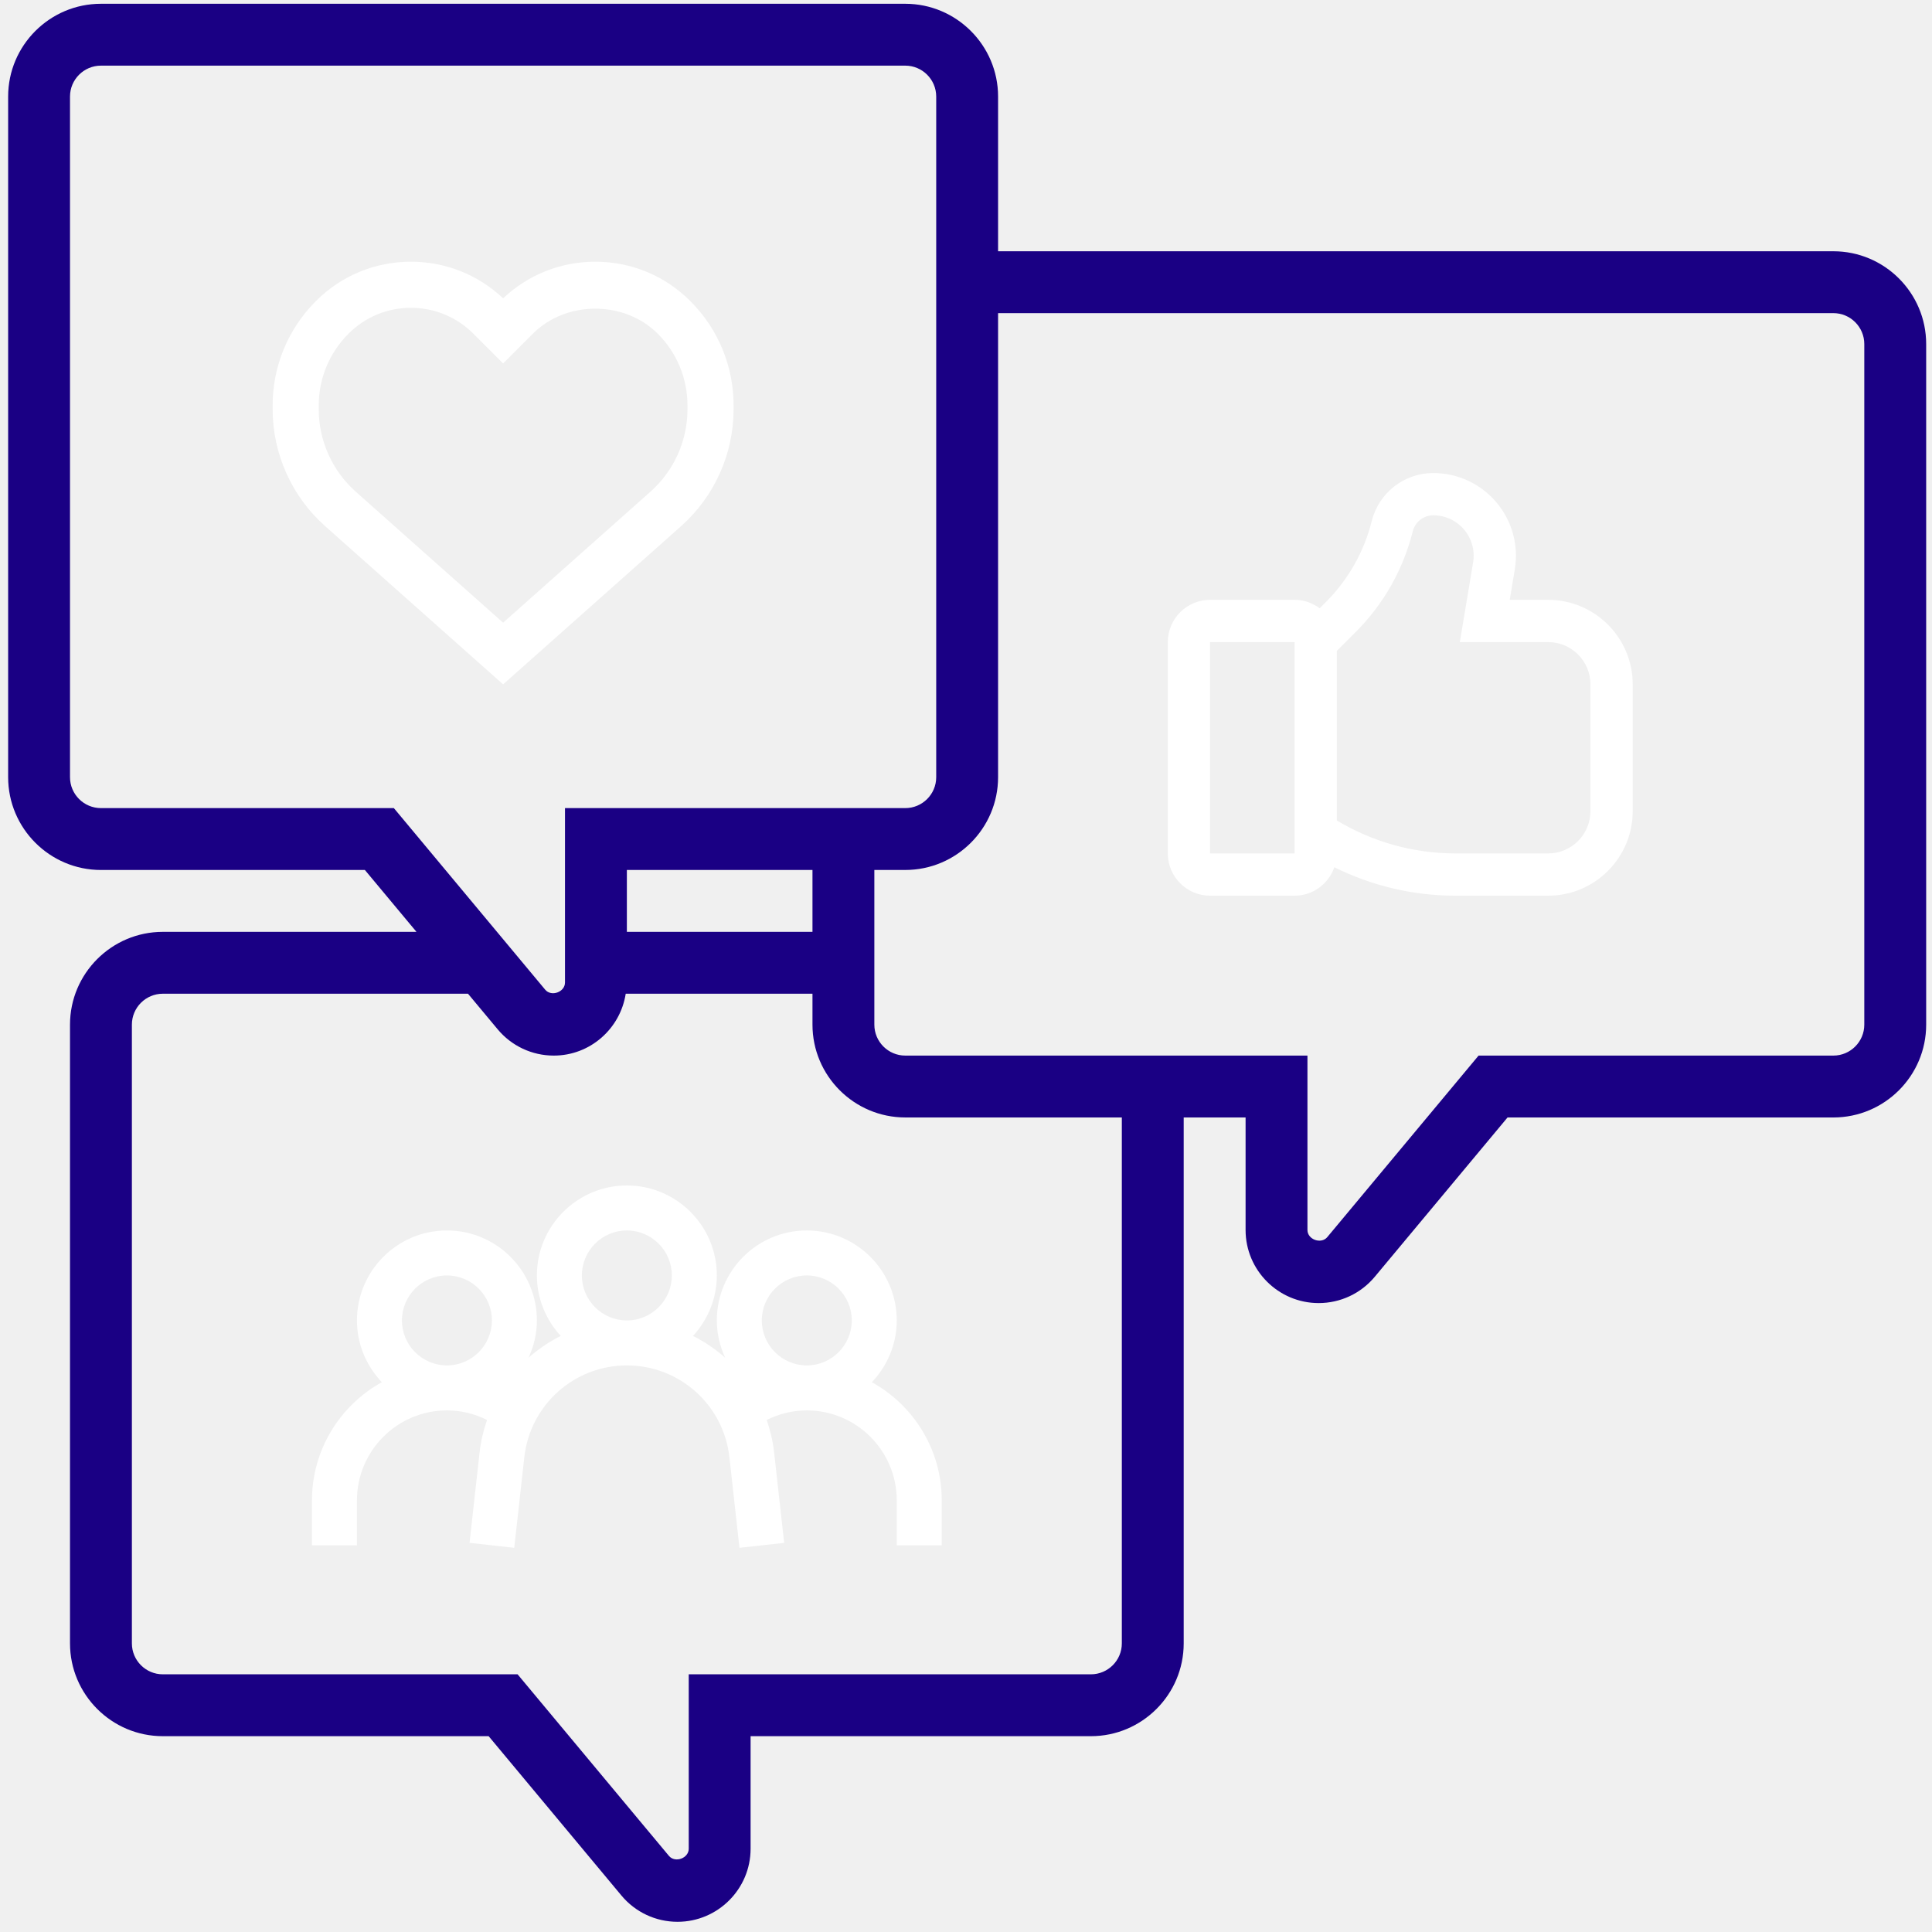
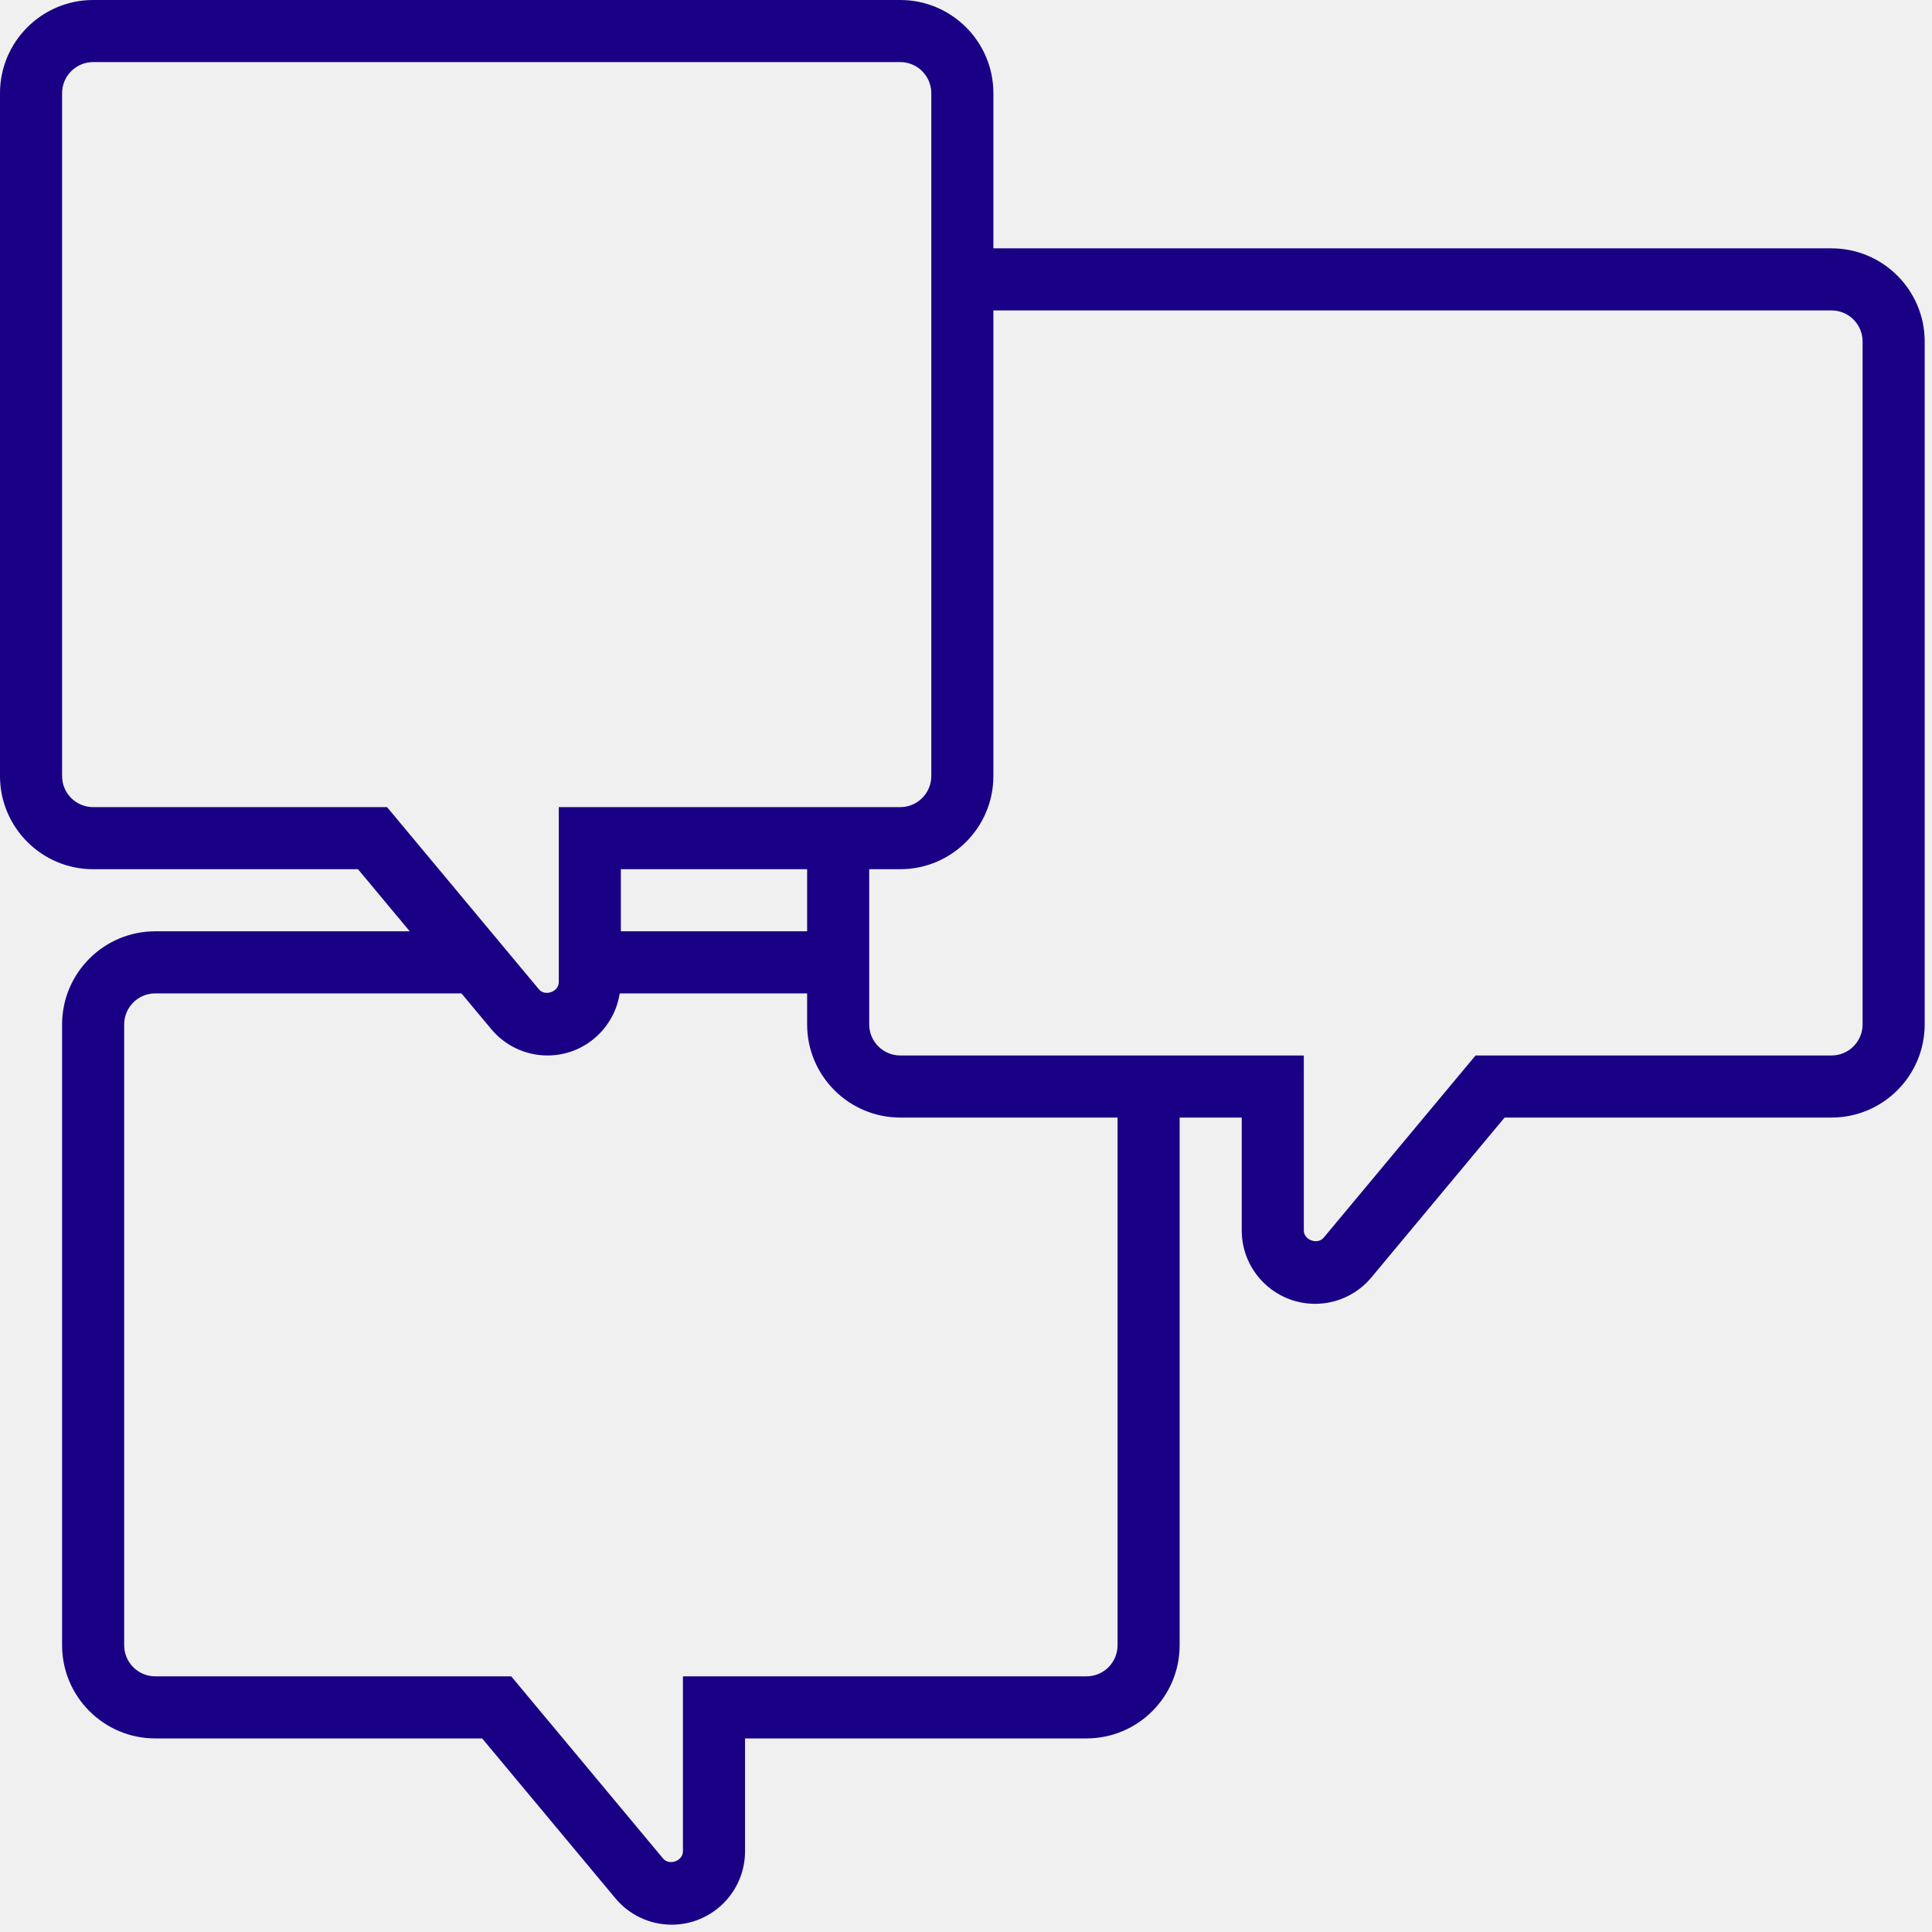
<svg xmlns="http://www.w3.org/2000/svg" width="132" height="132" viewBox="0 0 132 132" fill="none">
-   <path fill-rule="evenodd" clip-rule="evenodd" d="M34.374 42.543L24.309 33.596C22.699 32.166 21.777 30.111 21.777 27.957V27.71C21.777 25.853 22.499 24.109 23.813 22.795C24.951 21.657 26.466 21.03 28.075 21.03C29.685 21.03 31.2 21.657 32.338 22.795L34.374 24.831L36.41 22.795C38.687 20.52 42.658 20.52 44.935 22.795C46.249 24.109 46.971 25.853 46.971 27.71V27.957C46.971 30.11 46.049 32.166 44.439 33.596L34.374 42.543ZM50.121 27.957V27.71C50.121 25.013 49.071 22.478 47.162 20.569C45.43 18.835 43.125 17.881 40.673 17.881C38.311 17.881 36.084 18.768 34.374 20.383C32.664 18.768 30.438 17.881 28.076 17.881C25.624 17.881 23.318 18.835 21.586 20.569C19.678 22.478 18.627 25.013 18.627 27.71V27.957C18.627 31.009 19.936 33.922 22.216 35.949L34.374 46.758L46.531 35.951C48.812 33.924 50.121 31.011 50.121 27.957L50.121 27.957Z" fill="white" />
-   <path fill-rule="evenodd" clip-rule="evenodd" d="M127.374 70.007C127.374 71.174 126.425 72.121 125.261 72.121H101.021L90.682 84.526C90.263 85.025 89.329 84.689 89.329 84.038V72.121H61.852C60.687 72.121 59.738 71.174 59.738 70.007V59.439H61.852C65.347 59.439 68.192 56.594 68.192 53.098V21.394H125.261C126.425 21.394 127.374 22.341 127.374 23.507L127.374 70.007ZM76.647 112.28C76.647 113.447 75.698 114.394 74.533 114.394H47.056V126.311C47.056 126.964 46.122 127.302 45.703 126.799L35.363 114.394H11.124C9.96 114.394 9.011 113.447 9.011 112.28V70.007C9.011 68.841 9.96 67.894 11.124 67.894H31.975L34.002 70.325C34.953 71.466 36.35 72.121 37.836 72.121C40.326 72.121 42.379 70.282 42.751 67.894H55.511V70.007C55.511 73.503 58.356 76.348 61.852 76.348H76.647L76.647 112.28ZM55.511 63.667H42.829V59.44H55.511V63.667ZM6.897 55.212C5.732 55.212 4.783 54.266 4.783 53.099V6.599C4.783 5.432 5.732 4.485 6.897 4.485H61.852C63.016 4.485 63.965 5.432 63.965 6.599V53.099C63.965 54.266 63.016 55.212 61.852 55.212H38.602V67.129C38.602 67.782 37.667 68.121 37.249 67.618L26.909 55.212H6.897ZM125.261 17.167H68.192V6.598C68.192 3.103 65.347 0.258 61.852 0.258H6.897C3.401 0.258 0.556 3.103 0.556 6.598V53.099C0.556 56.594 3.401 59.44 6.897 59.44H24.93L28.454 63.667H11.124C7.628 63.667 4.783 66.512 4.783 70.008V112.28C4.783 115.776 7.628 118.621 11.124 118.621H33.385L42.457 129.507C43.408 130.648 44.805 131.303 46.291 131.303C49.043 131.303 51.283 129.063 51.283 126.311V118.621H74.533C78.029 118.621 80.874 115.776 80.874 112.28V76.349H85.102V84.038C85.102 86.79 87.342 89.03 90.094 89.03C91.58 89.03 92.977 88.375 93.928 87.234L103 76.349H125.261C128.757 76.349 131.602 73.504 131.602 70.008V23.508C131.602 20.012 128.757 17.167 125.261 17.167Z" fill="#1A0084" />
-   <path fill-rule="evenodd" clip-rule="evenodd" d="M58.196 90.216C58.196 91.911 56.818 93.289 55.123 93.289C53.428 93.289 52.049 91.911 52.049 90.216C52.049 88.521 53.427 87.142 55.123 87.142C56.818 87.142 58.196 88.521 58.196 90.216ZM39.755 87.143C39.755 85.448 41.134 84.069 42.829 84.069C44.524 84.069 45.902 85.448 45.902 87.143C45.902 88.838 44.524 90.216 42.829 90.216C41.134 90.216 39.755 88.838 39.755 87.143ZM27.462 90.216C27.462 88.521 28.84 87.142 30.535 87.142C32.23 87.142 33.608 88.521 33.608 90.216C33.608 91.911 32.23 93.289 30.535 93.289C28.84 93.289 27.462 91.911 27.462 90.216ZM48.976 90.216C48.976 91.127 49.188 91.984 49.544 92.762C48.882 92.175 48.144 91.674 47.347 91.276C48.349 90.182 48.976 88.739 48.976 87.142C48.976 83.752 46.219 80.995 42.829 80.995C39.439 80.995 36.682 83.752 36.682 87.142C36.682 88.739 37.309 90.182 38.311 91.276C37.513 91.674 36.776 92.175 36.113 92.762C36.47 91.984 36.682 91.127 36.682 90.216C36.682 86.826 33.925 84.069 30.535 84.069C27.145 84.069 24.388 86.826 24.388 90.216C24.388 91.854 25.041 93.334 26.089 94.437C23.246 96.009 21.315 99.037 21.315 102.509V105.583H24.388V102.509C24.388 99.12 27.145 96.363 30.535 96.363C31.503 96.363 32.431 96.593 33.276 97.016C33.034 97.718 32.855 98.453 32.769 99.219L32.081 105.412L35.134 105.752L35.823 99.559C36.221 95.985 39.233 93.289 42.829 93.289C46.425 93.289 49.437 95.985 49.835 99.559L50.523 105.752L53.577 105.412L52.888 99.219C52.804 98.453 52.624 97.718 52.381 97.016C53.226 96.593 54.154 96.363 55.123 96.363C58.513 96.363 61.269 99.12 61.269 102.509V105.583H64.343V102.509C64.343 99.037 62.411 96.009 59.568 94.437C60.616 93.334 61.269 91.854 61.269 90.216C61.269 86.826 58.513 84.069 55.123 84.069C51.733 84.069 48.976 86.826 48.976 90.216V90.216Z" fill="white" />
-   <path fill-rule="evenodd" clip-rule="evenodd" d="M108.664 55.421C108.664 57.013 107.369 58.308 105.777 58.308H99.431C96.565 58.308 93.786 57.527 91.338 56.059V44.468L92.632 43.174C94.528 41.279 95.875 38.901 96.525 36.3C96.685 35.658 97.261 35.207 97.925 35.207C98.738 35.207 99.506 35.562 100.032 36.185C100.557 36.806 100.782 37.621 100.648 38.424L99.741 43.87H105.777C107.369 43.87 108.664 45.165 108.664 46.758V55.421ZM82.675 58.309V43.87H88.451L88.452 58.309H82.675ZM105.777 40.983H103.149L103.497 38.898C103.77 37.256 103.31 35.587 102.235 34.318C101.159 33.047 99.588 32.32 97.925 32.32C95.934 32.32 94.206 33.67 93.722 35.6C93.199 37.694 92.117 39.605 90.59 41.133L90.164 41.559C89.684 41.202 89.094 40.983 88.451 40.983H82.675C81.083 40.983 79.788 42.278 79.788 43.87V58.308C79.788 59.901 81.083 61.196 82.675 61.196H88.451C89.711 61.196 90.772 60.38 91.166 59.253C93.728 60.523 96.542 61.196 99.431 61.196H105.776C108.962 61.196 111.552 58.606 111.552 55.421V46.758C111.552 43.573 108.962 40.983 105.776 40.983L105.777 40.983Z" fill="white" />
+   <path fill-rule="evenodd" clip-rule="evenodd" d="M127.258 69.992C127.258 71.162 126.306 72.113 125.137 72.113H100.814L90.438 84.561C90.018 85.061 89.081 84.724 89.081 84.071V72.113H61.508C60.34 72.113 59.387 71.162 59.387 69.992V59.387H61.508C65.016 59.387 67.871 56.532 67.871 53.024V21.209H125.137C126.306 21.209 127.258 22.16 127.258 23.331L127.258 69.992ZM76.355 112.411C76.355 113.582 75.403 114.532 74.234 114.532H46.661V126.49C46.661 127.146 45.724 127.485 45.304 126.98L34.928 114.532H10.605C9.436 114.532 8.484 113.582 8.484 112.411V69.992C8.484 68.821 9.436 67.871 10.605 67.871H31.528L33.562 70.31C34.517 71.455 35.919 72.113 37.41 72.113C39.908 72.113 41.968 70.268 42.341 67.871H55.145V69.992C55.145 73.5 58 76.355 61.508 76.355H76.355L76.355 112.411ZM55.145 63.629H42.419V59.387H55.145V63.629ZM6.363 55.145C5.194 55.145 4.242 54.195 4.242 53.024V6.363C4.242 5.192 5.194 4.242 6.363 4.242H61.508C62.677 4.242 63.629 5.192 63.629 6.363V53.024C63.629 54.195 62.677 55.145 61.508 55.145H38.177V67.103C38.177 67.759 37.24 68.098 36.82 67.593L26.444 55.145H6.363ZM125.137 16.968H67.871V6.363C67.871 2.855 65.016 0 61.508 0H6.363C2.855 0 0 2.855 0 6.363V53.024C0 56.532 2.855 59.387 6.363 59.387H24.459L27.995 63.629H10.605C7.097 63.629 4.242 66.484 4.242 69.992V112.411C4.242 115.919 7.097 118.774 10.605 118.774H32.943L42.046 129.697C43.001 130.843 44.403 131.5 45.894 131.5C48.655 131.5 50.903 129.252 50.903 126.49V118.774H74.234C77.742 118.774 80.597 115.919 80.597 112.411V76.355H84.839V84.071C84.839 86.832 87.087 89.081 89.849 89.081C91.34 89.081 92.742 88.423 93.696 87.278L102.799 76.355H125.137C128.645 76.355 131.5 73.5 131.5 69.992V23.331C131.5 19.823 128.645 16.968 125.137 16.968Z" fill="#1A0084" />
</svg>
